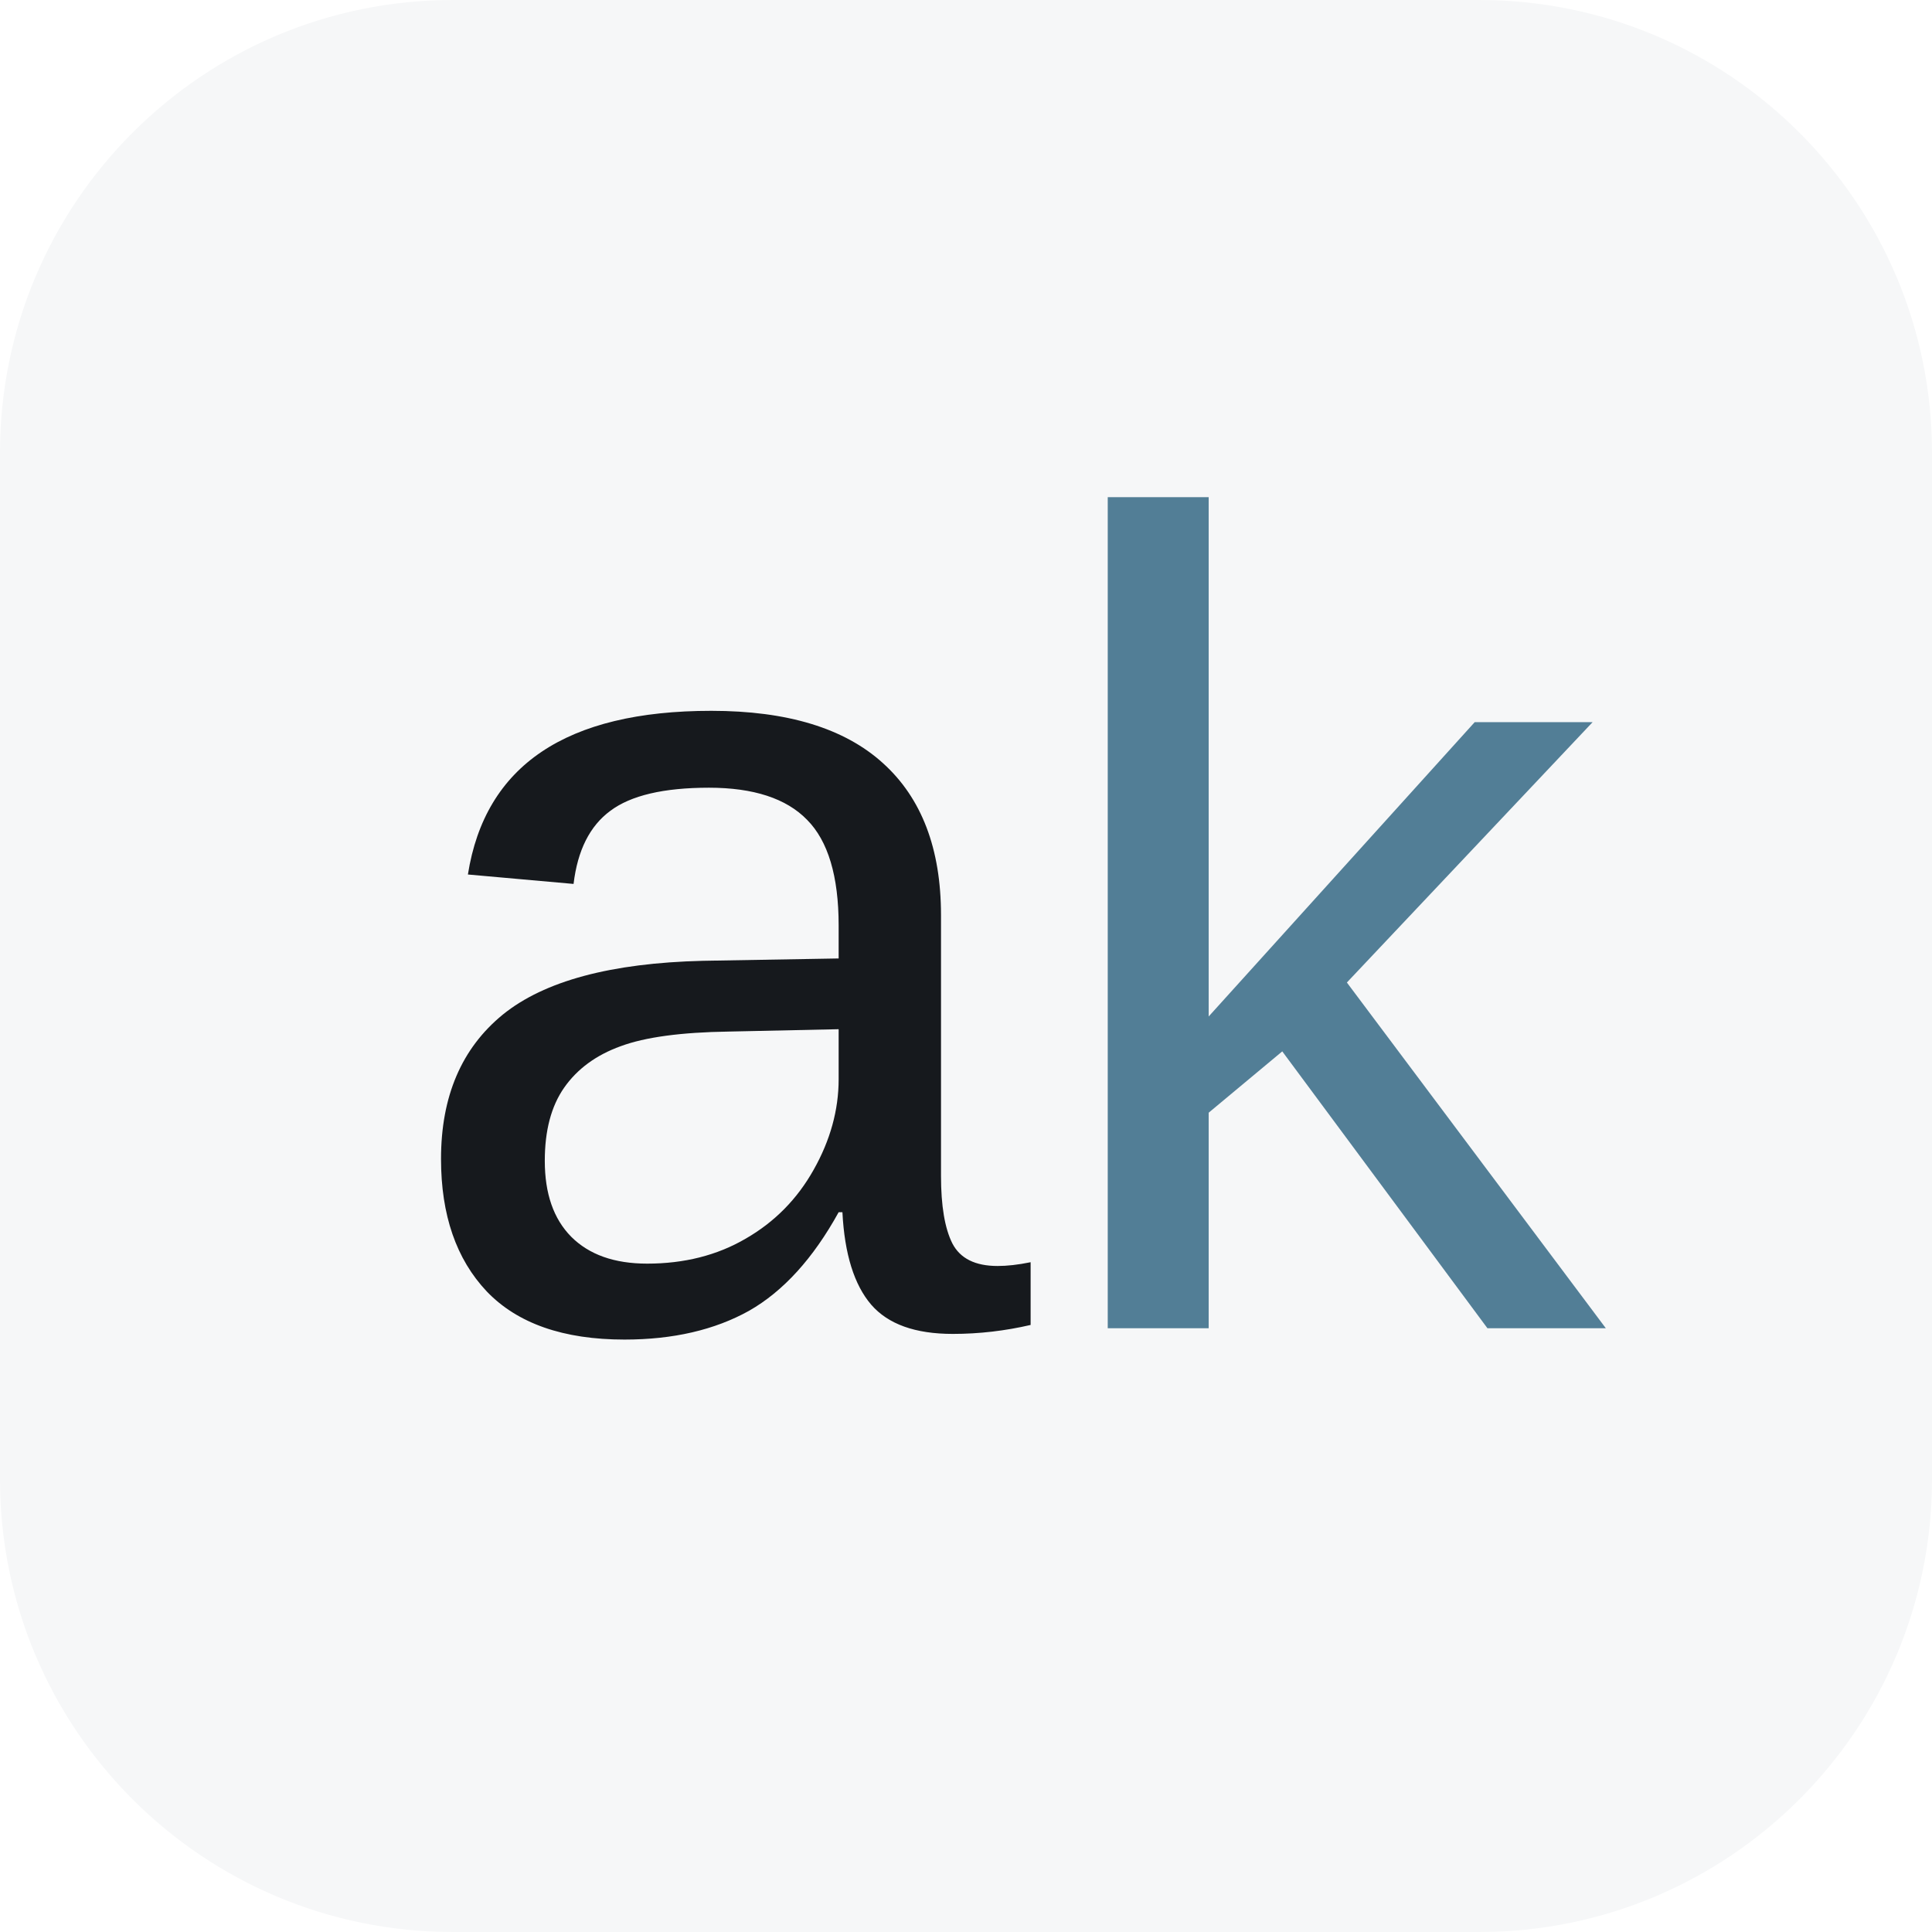
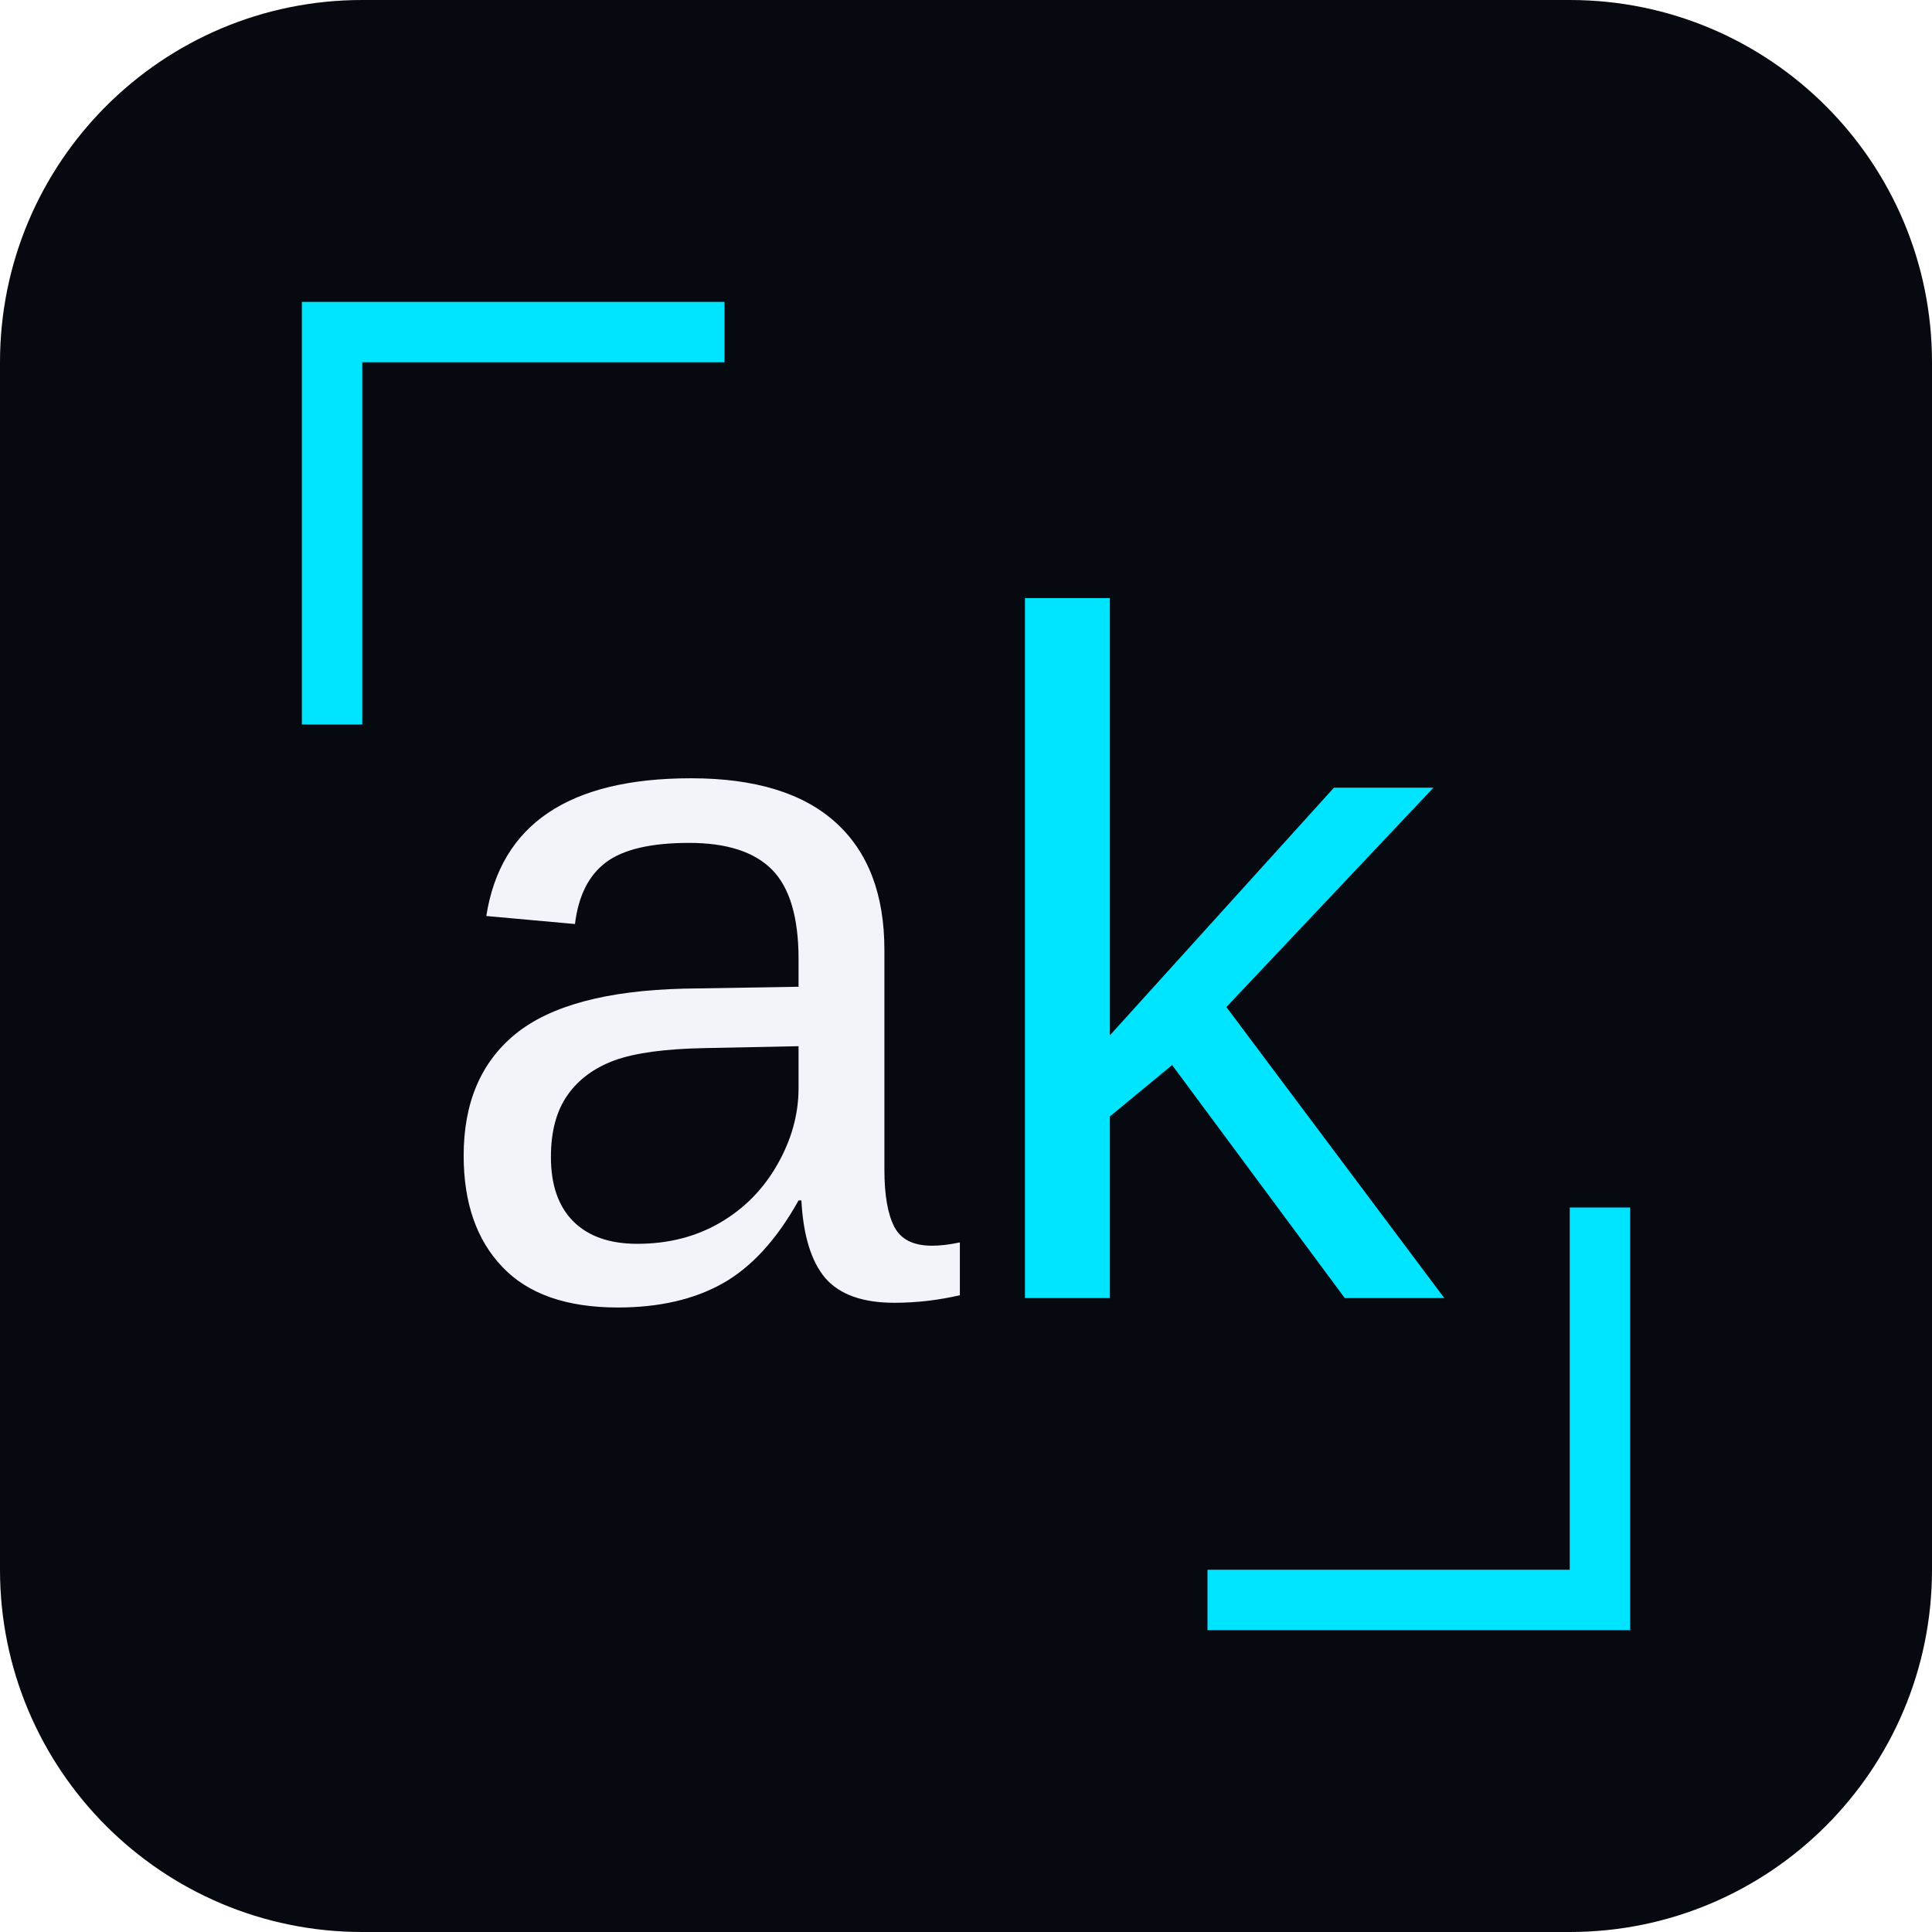
<svg xmlns="http://www.w3.org/2000/svg" viewBox="0 0 64 64">
-   <rect width="64" height="64" rx="15" fill="#f6f7f8" />
-   <text x="13" y="44" fill="#16191d" font-family="Arial,sans-serif" font-size="38" letter-spacing="-4">a<tspan fill="#527e96">k</tspan>
+   <rect width="64" height="64" rx="12" fill="#06090f" />
+   <path d="M11 24v-13h13M40 53h13V40" fill="none" stroke="#00e5ff" stroke-width="2" />
+   <text x="14" y="43" fill="#f1f5f9" font-family="Arial,sans-serif" font-size="32" letter-spacing="-4">a<tspan fill="#00e5ff">k</tspan>
  </text>
</svg>
